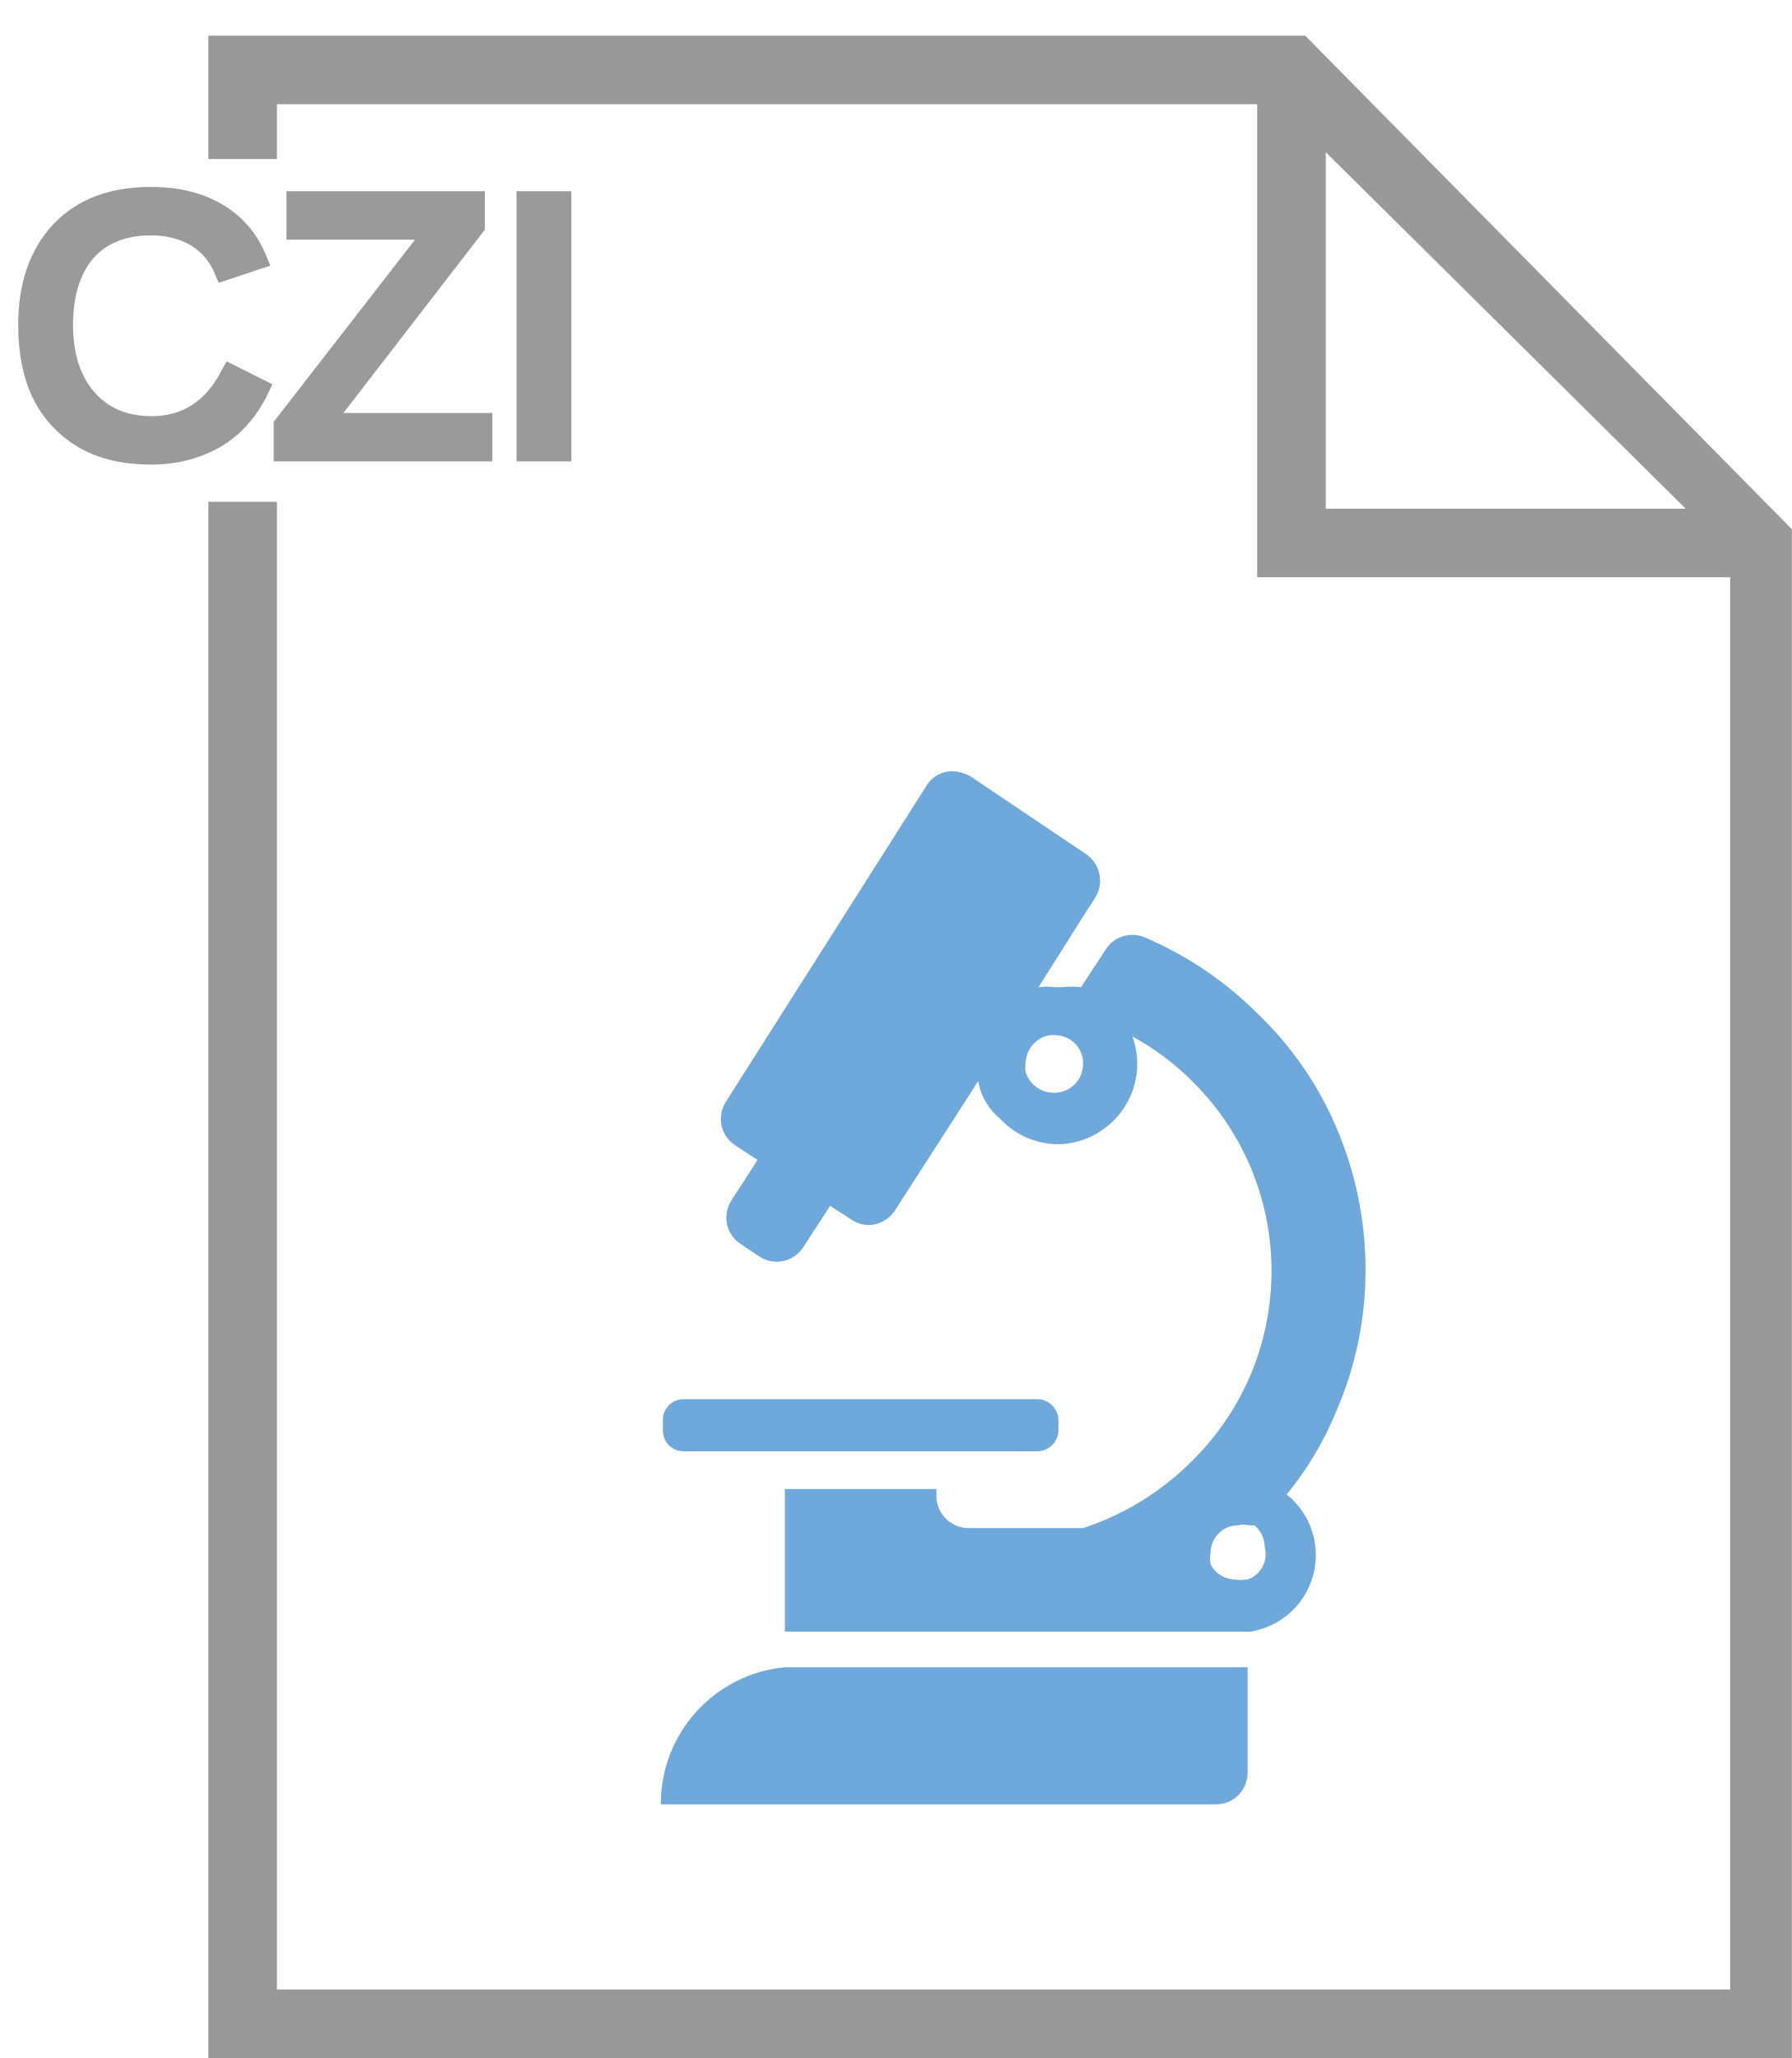
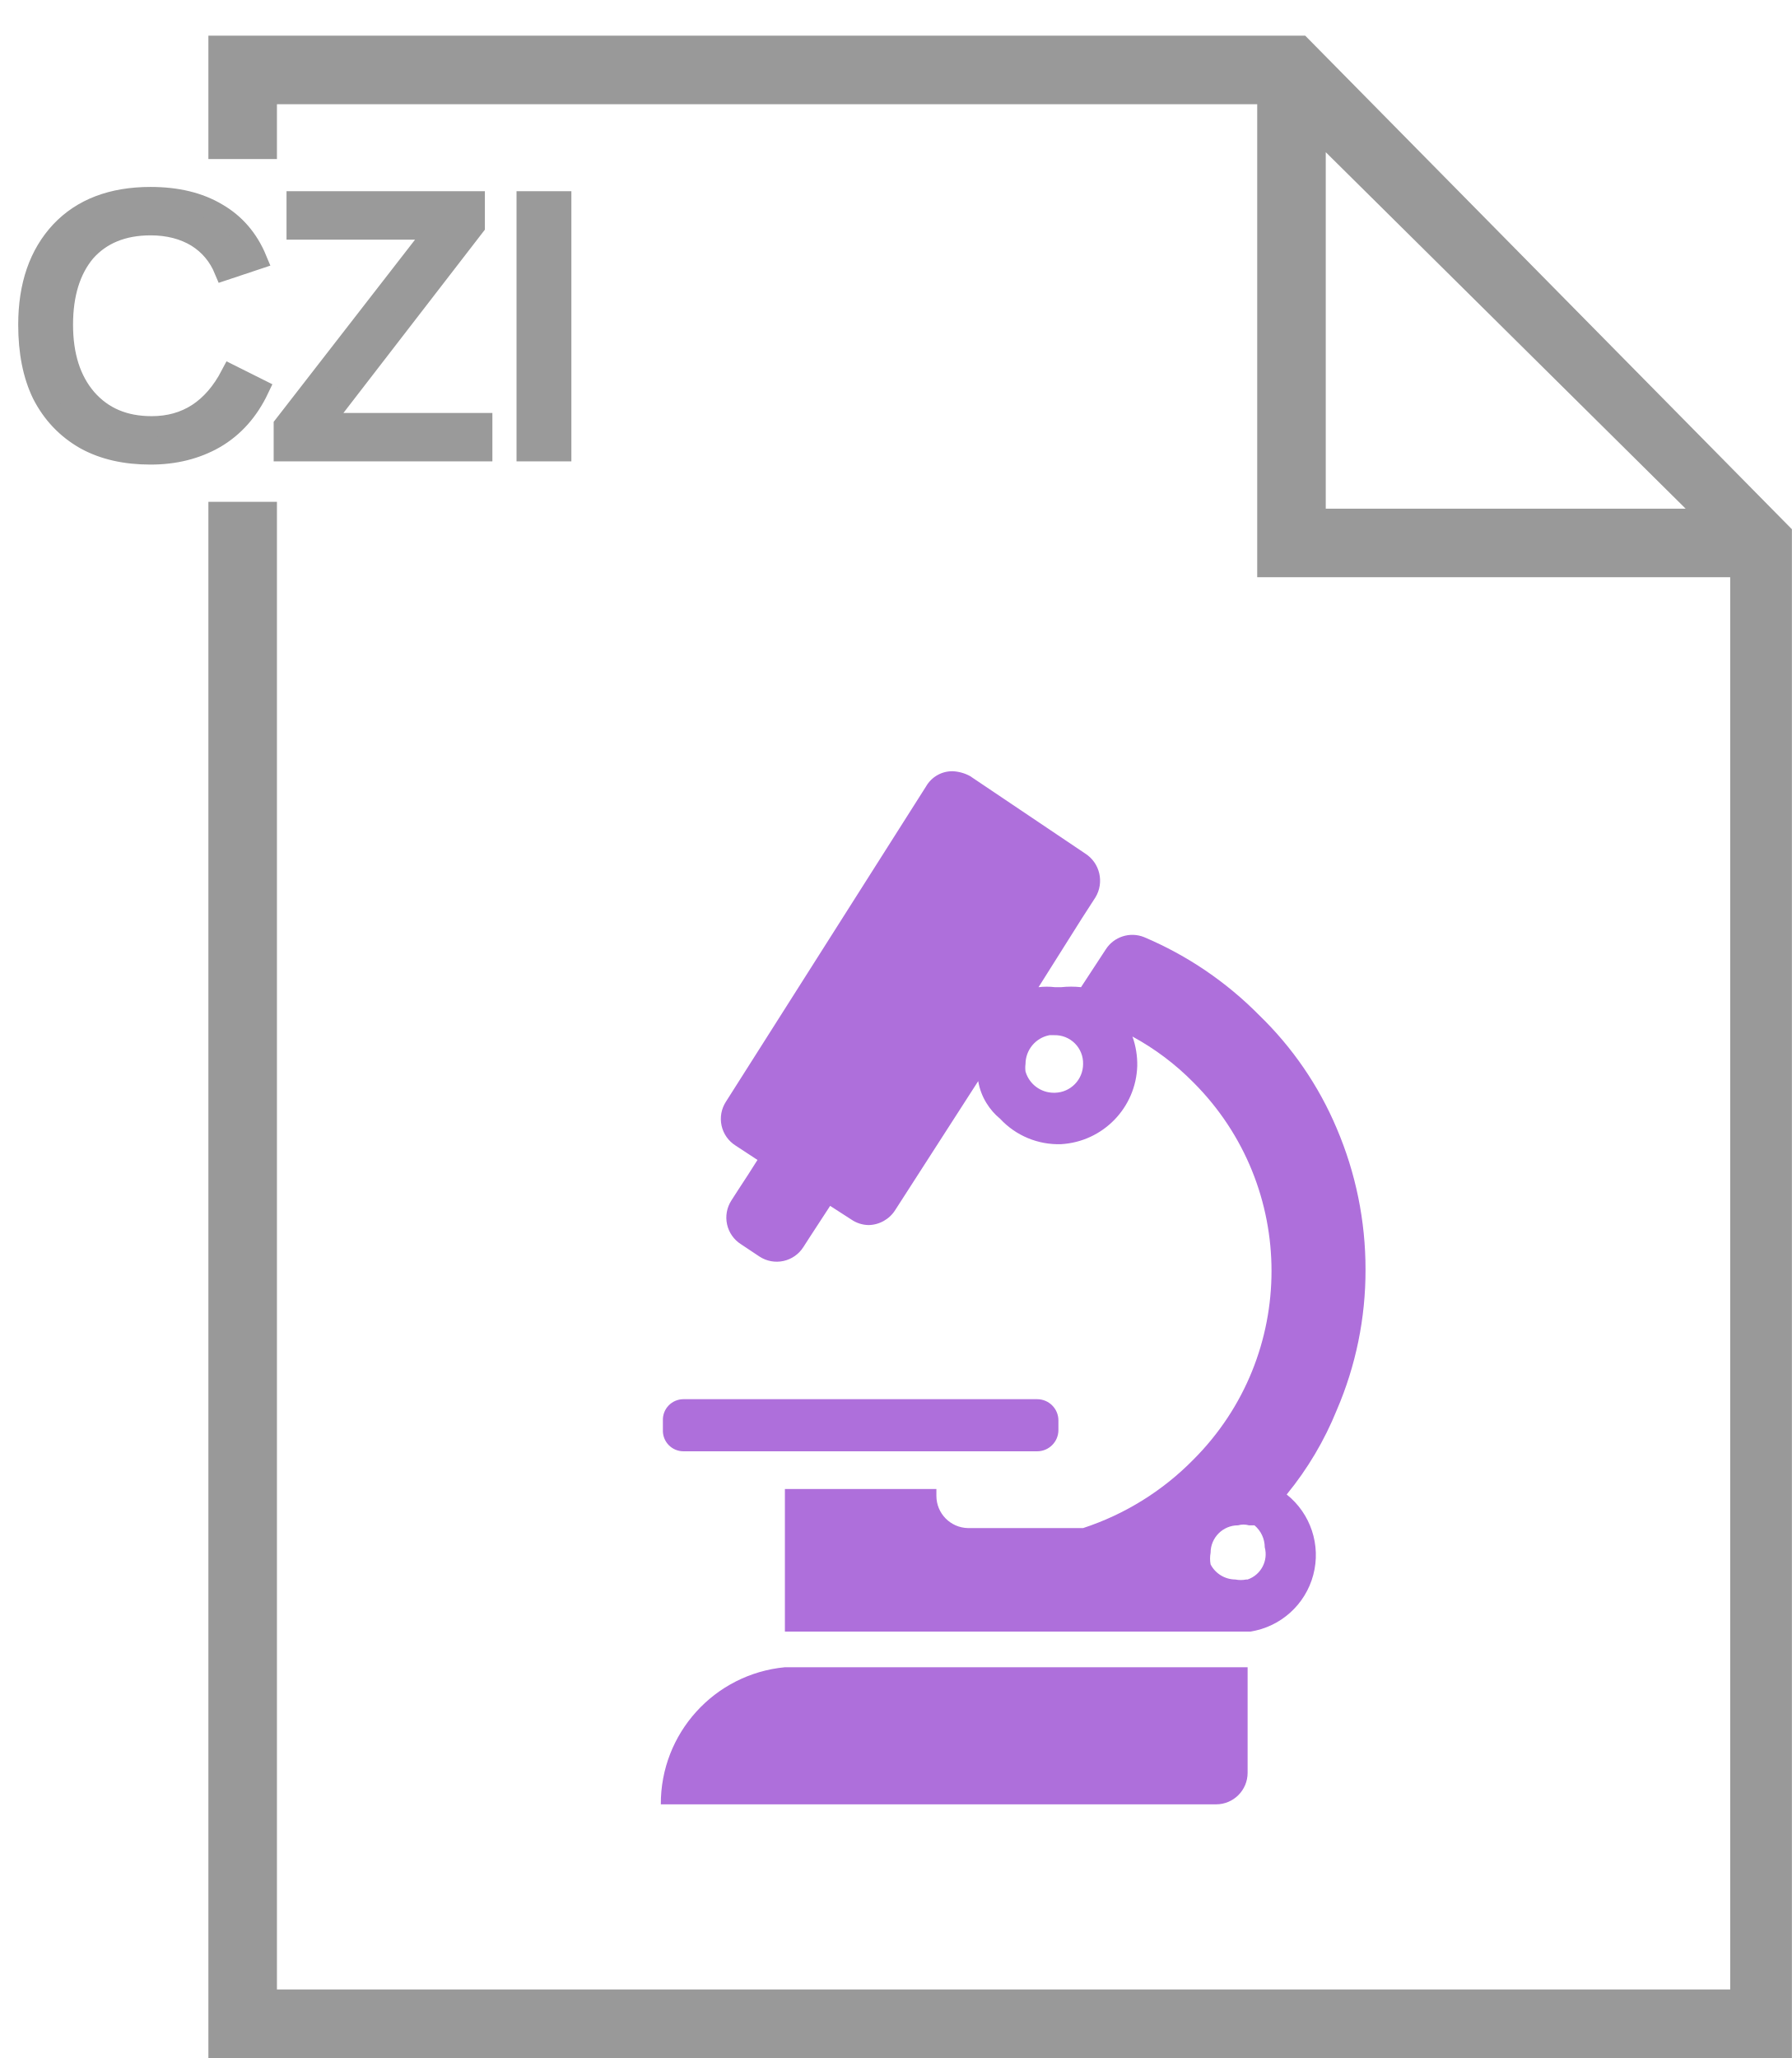
<svg xmlns="http://www.w3.org/2000/svg" id="Слой_1" data-name="Слой 1" viewBox="0 0 26.14 30.02">
  <defs>
-     <style>.cls-1{fill:#999;}.cls-2{font-size:5.29px;fill:#9a9a9a;stroke:#9a9a9a;stroke-miterlimit:10;stroke-width:0.3px;font-family:ArialMT, Arial;}.cls-3{fill:#6fa9db;}</style>
+     <style>.cls-1{fill:#999;}.cls-2{font-size:5.29px;fill:#9a9a9a;stroke:#9a9a9a;stroke-miterlimit:10;stroke-width:0.3px;font-family:ArialMT, Arial;}.cls-3{fill:#ae6fdb;}</style>
  </defs>
  <path class="cls-1" d="M34.45,10.2h-16V12h1v-.8h14.3v6.9h6.9V38.7H19.45V17h-1V39.7h23.1V17.4Zm.3,6.9V11.9L40,17.1Z" transform="translate(-15.41 -9.68)" />
  <text class="cls-2" transform="translate(0.15 6.58)">CZI</text>
  <text x="-15.41" y="-9.68" />
  <g id="Microscope">
    <path class="cls-3" d="M30.54,30.85a.31.31,0,0,0,.31-.31V30.4a.31.31,0,0,0-.31-.31H25.38a.3.3,0,0,0-.3.31v.14a.3.3,0,0,0,.3.31Z" transform="translate(-15.41 -9.68)" />
    <path class="cls-3" d="M33.78,24.49a5.21,5.21,0,0,0-1.68-1.14h0a.46.46,0,0,0-.56.18l-.36.55a1.35,1.35,0,0,0-.29,0H30.8a1,1,0,0,0-.24,0l.63-1,.2-.31a.47.47,0,0,0-.15-.64L29.56,21a.59.59,0,0,0-.25-.07.44.44,0,0,0-.39.22L26,25.75a.46.46,0,0,0,.14.64l.32.21-.14.22-.15.23-.09.14a.46.46,0,0,0,.14.64l.27.18a.46.46,0,0,0,.64-.14l.09-.14.15-.23.15-.23.31.2a.46.46,0,0,0,.25.08.47.47,0,0,0,.39-.22l1.21-1.88a.88.88,0,0,0,.12.32A.91.91,0,0,0,30,26a1.16,1.16,0,0,0,.89.37A1.18,1.18,0,0,0,32,25.23a1.21,1.21,0,0,0-.07-.43,3.78,3.78,0,0,1,.89.67,3.89,3.89,0,0,1,0,5.5,4,4,0,0,1-1.61,1l-.14,0H29.53a.47.47,0,0,1-.46-.47v-.1H26.86v2.08h6.79a1.13,1.13,0,0,0,.53-2,4.76,4.76,0,0,0,.73-1.23,5.15,5.15,0,0,0,.42-2.05,5.23,5.23,0,0,0-.42-2.06A5,5,0,0,0,33.78,24.49Zm-3,1.13a.43.43,0,0,1-.41-.31.41.41,0,0,1,0-.11.43.43,0,0,1,.35-.42h.07a.41.41,0,0,1,.42.42A.42.42,0,0,1,30.8,25.62Zm2.81,7.1a.41.41,0,0,1-.16,0,.41.41,0,0,1-.36-.22.47.47,0,0,1,0-.17.4.4,0,0,1,.4-.4.29.29,0,0,1,.16,0l.08,0a.42.42,0,0,1,.15.32A.39.39,0,0,1,33.61,32.72Z" transform="translate(-15.41 -9.68)" />
    <path class="cls-3" d="M26.86,34A2,2,0,0,0,25.05,36h8.1a.46.46,0,0,0,.46-.46V34H26.86Z" transform="translate(-15.41 -9.68)" />
  </g>
</svg>
